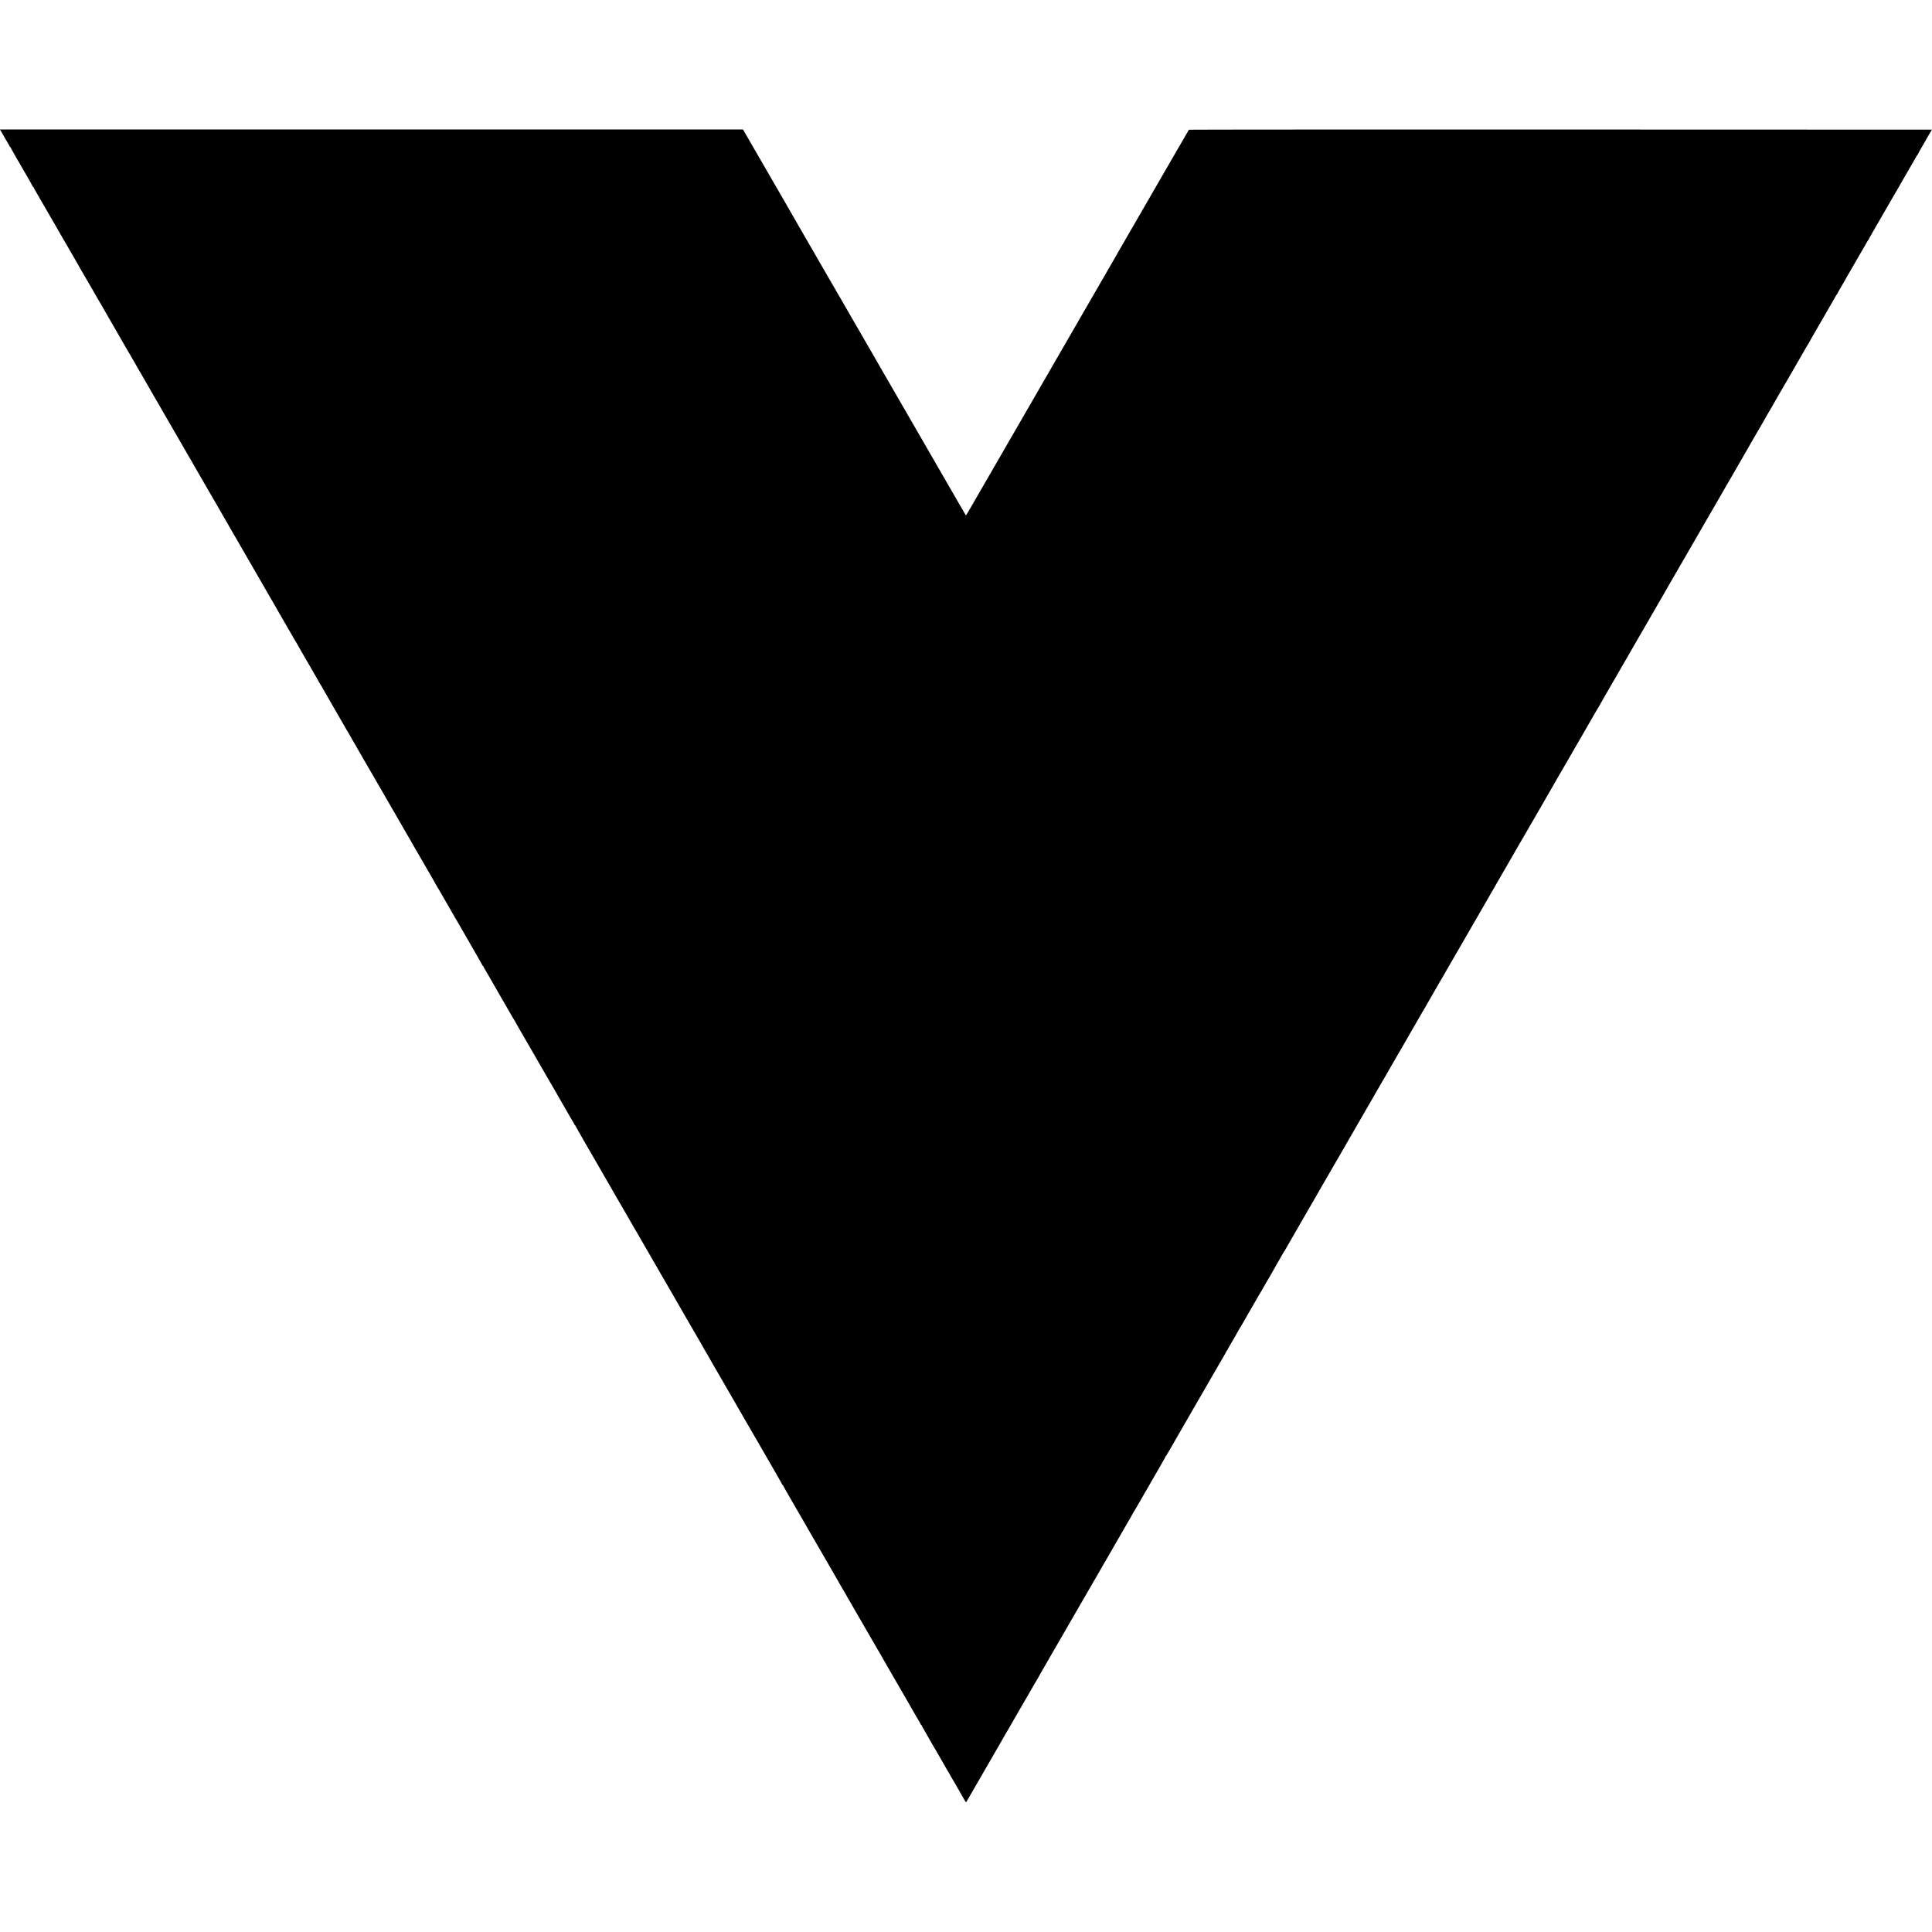
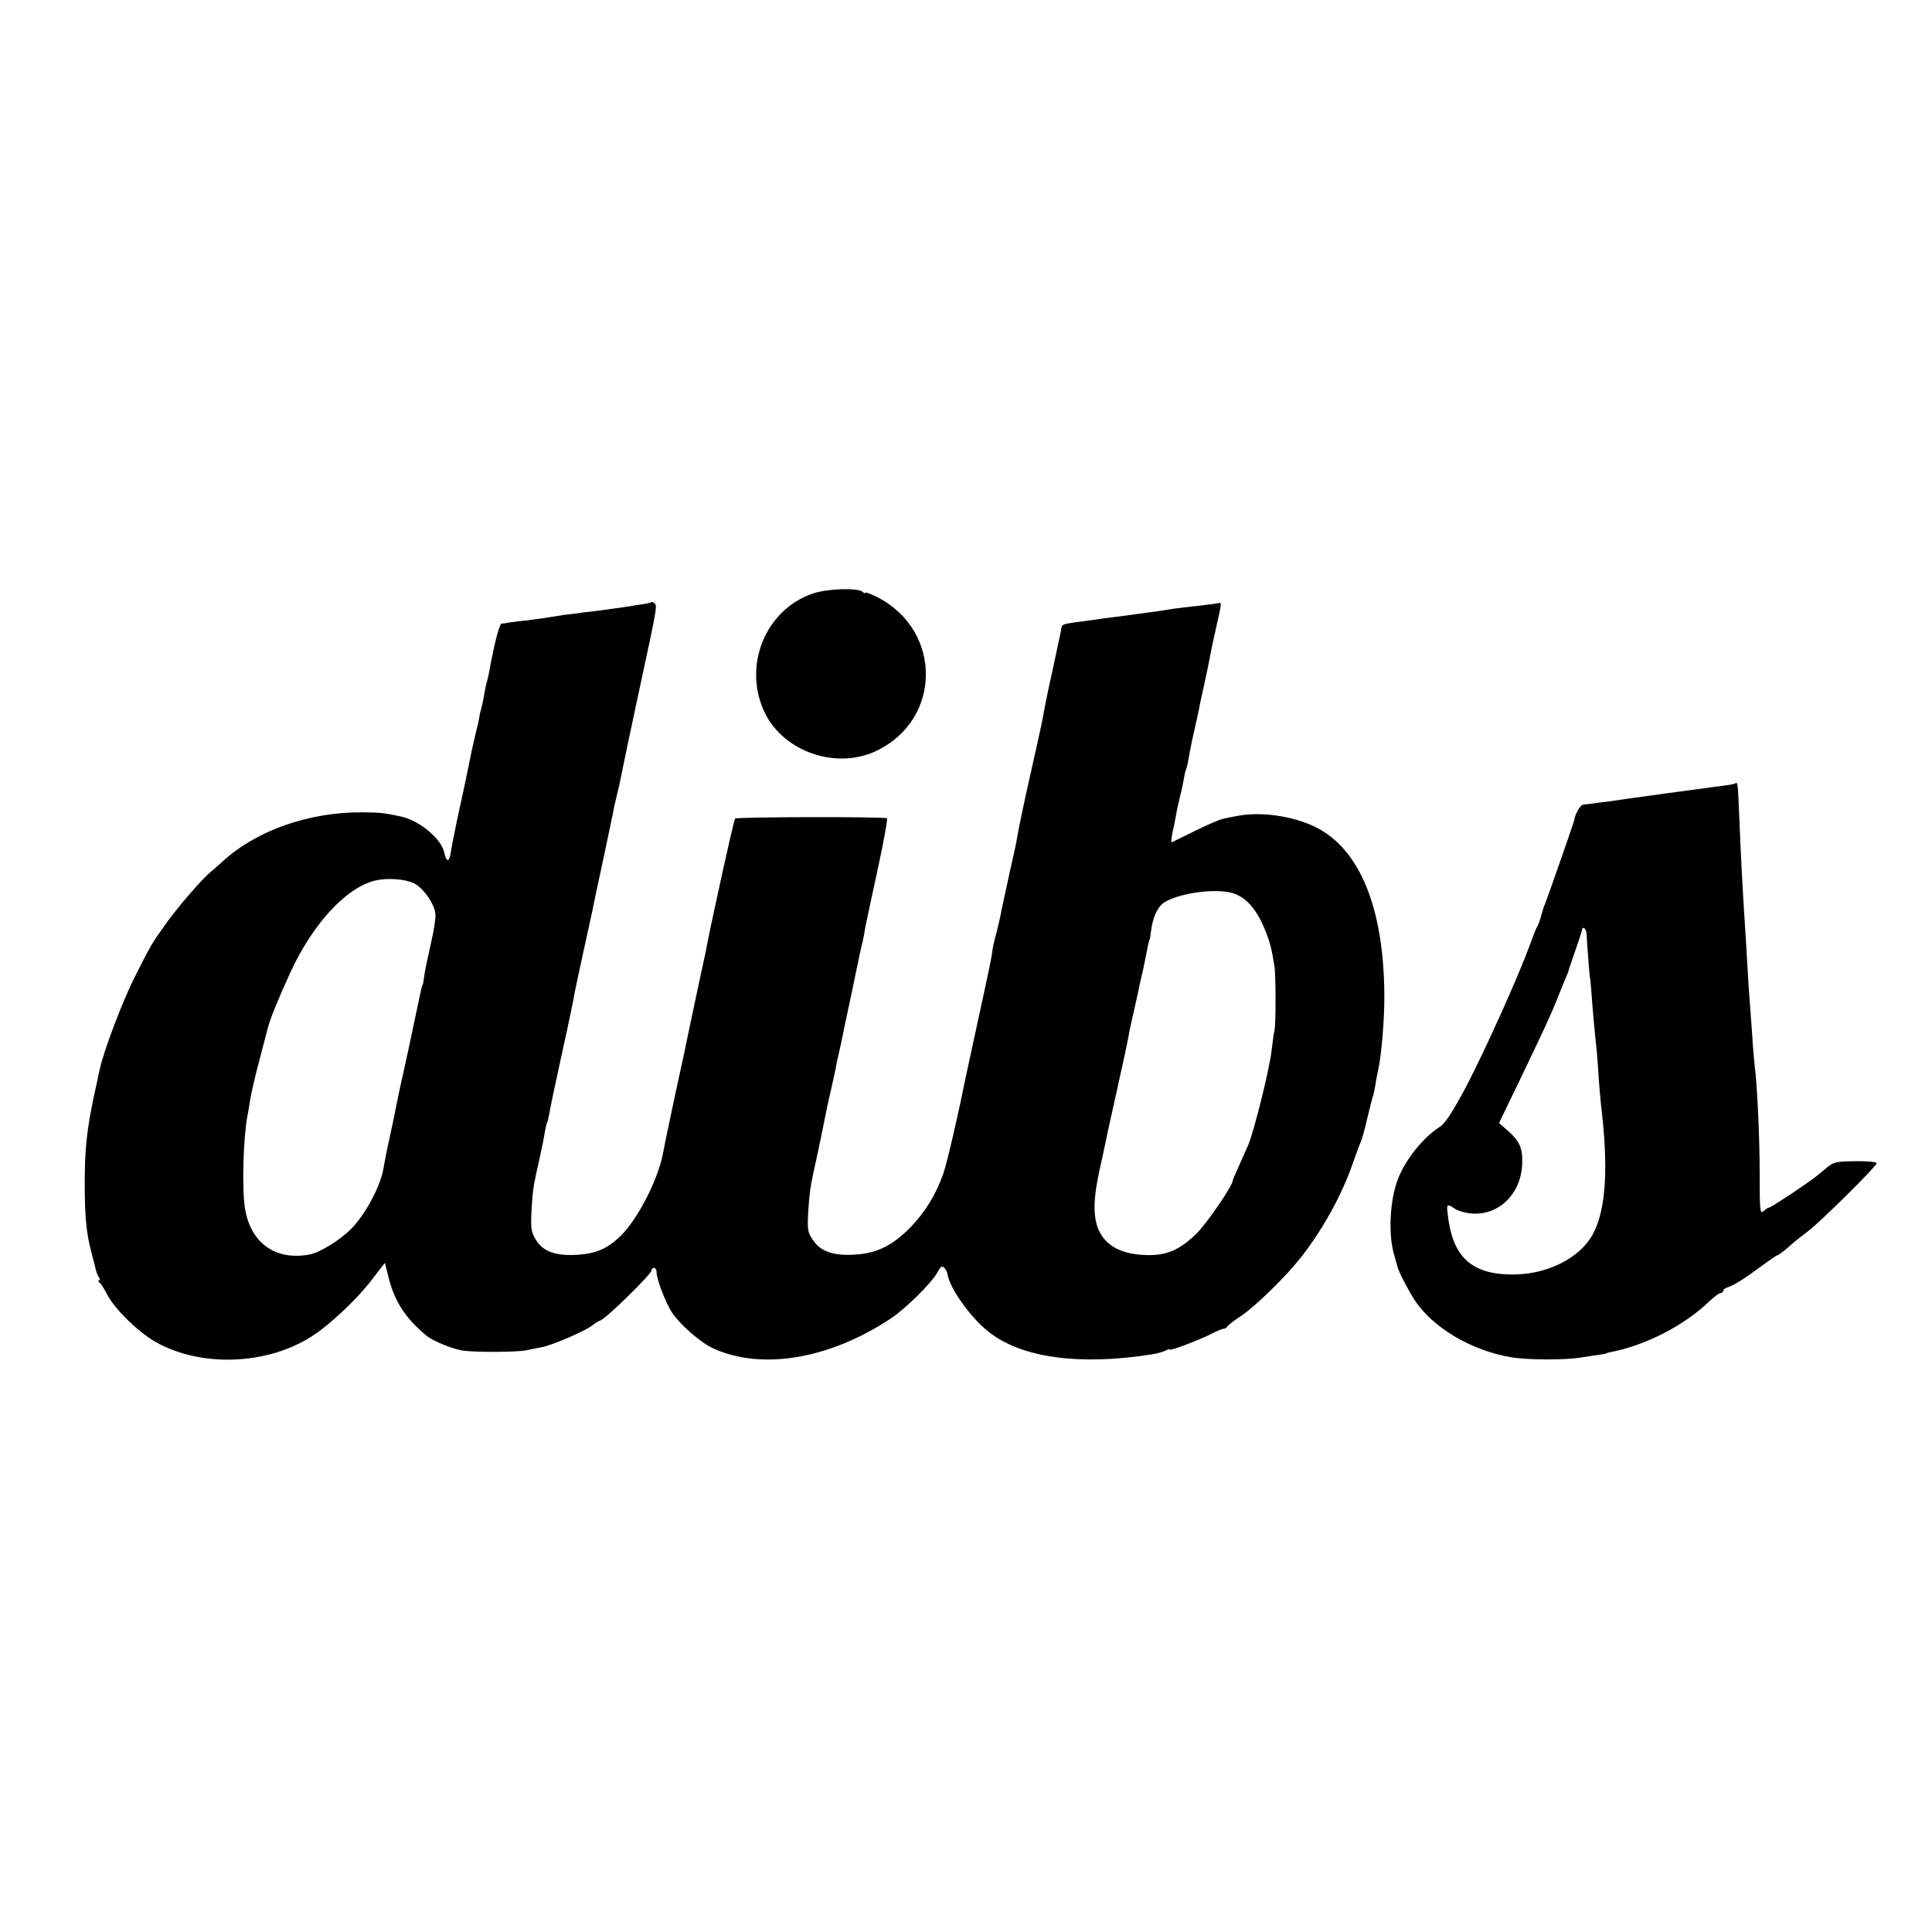
- <svg xmlns="http://www.w3.org/2000/svg" version="1.0" width="16pt" height="16pt" viewBox="0 0 16 16" preserveAspectRatio="xMidYMid meet">
-   <g transform="translate(0,16) scale(0.00032,-0.00032)" fill="#000000" stroke="none">
-     <path d="M18 46618 c45 -75 122 -207 122 -211 0 -2 25 -45 55 -95 30 -50 55 -96 55 -102 0 -5 5 -10 10 -10 6 0 10 -4 10 -9 0 -5 73 -135 161 -288 89 -153 173 -298 187 -323 14 -25 32 -57 41 -72 88 -149 187 -324 189 -335 2 -7 8 -13 13 -13 5 0 9 -4 9 -10 0 -5 46 -89 103 -187 175 -302 490 -846 507 -876 8 -16 20 -36 25 -45 28 -46 290 -498 339 -585 13 -23 74 -129 136 -236 61 -107 123 -215 137 -240 14 -25 29 -50 33 -56 5 -5 23 -37 40 -70 18 -33 38 -67 44 -75 11 -16 21 -33 63 -109 14 -25 29 -50 33 -56 4 -5 21 -35 38 -65 55 -100 261 -455 269 -465 4 -5 14 -21 20 -35 15 -29 41 -75 103 -180 24 -41 52 -88 60 -105 9 -16 57 -100 107 -185 112 -193 362 -626 380 -660 8 -14 23 -38 33 -55 11 -16 23 -37 27 -45 4 -8 26 -46 48 -85 23 -38 53 -90 67 -115 46 -81 64 -113 178 -310 62 -107 121 -210 132 -227 37 -67 56 -99 85 -148 16 -27 32 -57 36 -65 4 -8 15 -27 25 -42 9 -15 53 -89 96 -165 44 -76 177 -307 296 -513 120 -206 268 -463 330 -570 131 -227 117 -203 200 -348 36 -62 73 -125 82 -140 10 -15 21 -34 25 -42 4 -8 20 -37 36 -65 17 -27 38 -65 48 -82 49 -85 64 -111 87 -153 13 -25 28 -49 32 -55 4 -5 78 -134 165 -285 87 -151 166 -288 176 -305 10 -16 26 -43 35 -59 9 -17 125 -217 257 -445 132 -229 253 -441 270 -471 17 -30 45 -79 64 -108 18 -29 33 -54 33 -57 0 -2 20 -37 44 -77 24 -40 123 -212 221 -383 97 -170 190 -330 205 -355 16 -25 39 -65 53 -90 13 -25 81 -144 152 -265 70 -121 137 -238 150 -260 12 -22 37 -65 55 -95 18 -30 43 -73 55 -95 12 -22 48 -85 80 -140 77 -132 163 -280 190 -330 13 -22 71 -123 130 -225 59 -102 116 -199 126 -217 10 -17 29 -50 43 -72 15 -22 26 -43 26 -45 0 -2 27 -50 60 -106 33 -56 60 -103 60 -105 0 -2 55 -98 90 -155 8 -14 182 -316 239 -414 13 -22 45 -79 72 -124 27 -46 49 -86 49 -89 0 -2 14 -24 30 -48 16 -24 30 -46 30 -49 0 -5 74 -135 100 -176 5 -8 24 -42 43 -75 50 -88 58 -101 262 -455 104 -179 199 -345 213 -370 14 -25 28 -49 32 -55 4 -5 17 -26 28 -45 10 -19 62 -109 114 -200 114 -197 133 -230 170 -295 16 -27 33 -57 38 -65 17 -28 96 -165 103 -180 4 -8 16 -28 26 -45 10 -16 77 -131 148 -255 72 -124 181 -313 243 -420 62 -107 121 -209 131 -227 35 -62 323 -560 392 -678 38 -66 83 -145 100 -175 16 -30 33 -59 37 -65 4 -5 17 -27 29 -47 34 -61 56 -100 90 -156 17 -29 31 -55 31 -57 0 -2 17 -32 39 -67 21 -35 134 -229 251 -433 117 -203 235 -407 261 -451 27 -45 49 -85 49 -88 0 -4 8 -19 19 -34 15 -21 200 -341 309 -533 10 -19 33 -58 51 -87 17 -29 31 -54 31 -56 0 -2 25 -44 55 -94 30 -50 55 -95 55 -98 0 -4 6 -15 14 -23 7 -9 27 -41 43 -71 17 -30 170 -297 342 -594 171 -296 311 -542 311 -547 0 -5 5 -9 10 -9 6 0 10 -4 10 -10 0 -5 22 -47 49 -92 27 -46 58 -99 68 -118 24 -43 81 -140 93 -160 5 -8 66 -114 135 -235 69 -121 130 -227 135 -235 12 -21 259 -447 283 -490 10 -19 28 -47 38 -62 11 -14 19 -29 19 -32 0 -3 37 -69 83 -148 99 -170 305 -526 337 -583 13 -22 31 -53 41 -70 11 -16 22 -37 26 -45 7 -14 82 -146 103 -180 14 -24 181 -311 205 -355 13 -22 46 -80 75 -130 29 -49 64 -110 78 -135 14 -25 51 -88 82 -140 31 -52 59 -102 63 -110 4 -8 18 -33 31 -55 205 -353 284 -489 309 -535 17 -30 45 -78 62 -106 18 -28 36 -60 39 -72 4 -12 12 -22 17 -22 5 0 9 -4 9 -10 0 -5 109 -197 241 -427 133 -230 250 -431 259 -448 51 -90 222 -385 280 -485 37 -63 78 -135 92 -160 14 -25 67 -117 118 -205 51 -88 101 -175 111 -193 34 -58 55 -95 149 -257 51 -88 101 -173 110 -190 9 -16 76 -131 147 -255 72 -124 140 -241 151 -260 61 -108 281 -489 355 -615 38 -66 77 -133 87 -150 35 -63 91 -161 100 -175 14 -23 99 -169 128 -220 54 -97 135 -235 142 -245 4 -5 20 -32 35 -60 26 -48 238 -416 276 -480 10 -16 26 -46 37 -65 30 -53 382 -661 403 -695 10 -16 22 -37 26 -45 4 -8 26 -48 50 -88 24 -41 43 -75 43 -77 0 -2 22 -40 50 -85 27 -45 50 -84 50 -86 0 -3 38 -69 83 -147 84 -142 302 -520 340 -587 10 -19 34 -60 52 -90 18 -30 44 -75 57 -100 14 -25 45 -79 70 -120 25 -41 56 -96 70 -121 14 -25 77 -133 138 -240 62 -107 122 -210 132 -229 25 -43 310 -535 337 -581 11 -19 26 -45 34 -59 17 -32 238 -414 266 -460 11 -19 24 -41 28 -49 3 -7 75 -133 160 -278 84 -146 153 -269 153 -274 0 -5 5 -9 10 -9 6 0 10 -4 10 -10 0 -5 82 -150 181 -322 182 -314 201 -346 240 -415 12 -21 80 -139 152 -263 71 -124 141 -245 155 -270 14 -25 28 -49 32 -55 6 -8 145 -248 220 -380 37 -66 209 -362 229 -395 11 -19 24 -42 28 -49 4 -8 67 -118 140 -243 73 -125 133 -230 133 -233 0 -2 15 -28 33 -57 19 -29 47 -78 64 -108 17 -30 53 -93 79 -139 53 -90 82 -141 157 -272 82 -142 115 -199 381 -659 142 -245 268 -463 281 -485 12 -22 71 -125 132 -230 60 -104 172 -298 248 -430 76 -132 146 -253 156 -270 11 -16 22 -36 26 -44 3 -8 30 -54 60 -103 29 -49 53 -91 53 -93 0 -3 18 -34 40 -70 22 -36 40 -67 40 -69 0 -2 37 -66 81 -142 45 -77 98 -168 119 -204 20 -36 47 -81 58 -100 12 -19 27 -47 33 -62 6 -16 15 -28 20 -28 5 0 9 -4 9 -9 0 -6 63 -118 140 -251 77 -133 140 -243 140 -245 0 -2 18 -33 41 -70 22 -37 49 -83 60 -101 10 -19 29 -51 40 -71 25 -45 109 -189 126 -218 7 -11 17 -29 22 -40 6 -11 22 -38 35 -60 14 -22 37 -62 52 -90 14 -27 35 -62 45 -77 11 -14 19 -29 19 -32 0 -3 18 -35 40 -71 22 -36 40 -67 40 -69 0 -2 19 -35 42 -72 23 -38 55 -94 72 -124 26 -47 139 -244 171 -298 6 -9 21 -36 34 -60 28 -48 37 -51 51 -19 6 12 19 36 29 52 10 17 27 46 38 65 11 19 104 181 208 360 103 179 199 345 213 370 14 25 42 74 64 109 21 34 38 65 38 67 0 2 18 33 40 69 22 36 40 67 40 69 0 3 177 310 199 346 16 26 136 234 140 244 2 5 25 44 52 88 27 44 49 81 49 84 0 2 18 34 40 70 22 36 40 67 40 69 0 2 20 36 43 77 35 58 169 289 297 513 9 17 50 86 90 155 40 69 86 150 103 180 16 30 35 62 41 70 6 8 16 24 22 35 35 64 72 129 167 293 59 100 116 199 127 220 11 20 30 53 41 72 43 72 1070 1850 1121 1940 14 25 65 113 113 195 48 83 96 166 107 185 10 19 28 50 38 68 11 18 73 124 137 235 64 111 175 303 246 427 71 124 173 299 225 390 52 91 116 202 143 248 27 45 49 85 49 89 0 4 6 14 14 22 7 9 28 43 46 76 26 47 251 436 378 655 11 19 29 51 40 70 11 19 101 176 201 348 99 172 181 317 181 323 0 5 5 9 10 9 6 0 10 5 10 11 0 6 8 23 18 37 11 15 32 52 49 82 16 30 130 228 253 440 122 212 234 405 248 430 13 25 39 70 57 100 39 65 69 117 130 225 25 44 50 87 55 95 12 19 78 134 220 380 61 107 129 224 150 260 161 277 222 382 246 425 15 28 47 83 71 123 24 41 43 78 43 83 0 5 4 9 8 9 4 0 13 12 19 28 7 15 23 45 36 67 66 110 277 478 277 483 0 3 6 13 14 21 7 9 27 41 43 71 17 30 45 80 63 110 34 57 375 649 394 685 6 11 16 27 22 35 6 8 26 42 44 75 18 33 41 74 51 90 10 17 24 41 32 55 54 97 72 128 88 152 11 14 19 28 19 30 0 3 79 141 175 308 96 167 175 305 175 308 0 3 6 13 14 21 7 9 26 39 41 66 33 60 276 483 338 587 24 40 46 80 50 88 4 8 13 24 20 35 14 23 95 163 125 215 11 19 52 91 92 160 40 69 80 139 90 155 9 17 103 179 207 360 105 182 200 346 211 365 103 181 463 802 489 845 7 11 15 27 19 35 4 8 29 51 55 95 64 110 828 1433 848 1470 9 17 24 41 33 55 9 14 29 48 45 77 15 28 52 93 82 145 30 51 62 107 71 123 17 30 231 398 400 690 51 88 103 179 115 202 12 23 26 48 32 55 6 7 24 38 40 68 17 30 61 107 98 170 37 63 84 144 103 180 19 36 41 72 48 81 8 8 14 18 14 21 0 4 27 51 59 106 32 55 72 124 89 154 16 29 71 125 122 213 51 88 104 180 118 205 13 25 28 50 32 55 4 6 17 26 28 45 11 19 45 80 77 135 31 55 66 116 77 135 11 19 88 152 171 295 401 694 620 1072 650 1125 11 19 87 152 170 295 83 143 158 273 166 288 9 16 21 36 26 45 6 9 31 52 55 96 25 43 54 94 66 115 11 20 95 164 186 321 91 157 173 299 182 315 9 17 26 46 37 65 12 19 66 114 121 210 56 96 108 186 117 200 8 14 24 40 34 59 24 45 383 664 412 713 5 9 17 29 26 45 15 28 120 210 241 419 36 61 68 117 72 125 4 8 12 23 19 34 35 57 245 420 262 453 11 20 35 61 53 90 17 29 32 54 32 56 0 3 28 51 62 108 33 57 70 119 80 138 10 19 23 42 28 50 5 8 32 53 59 100 27 47 149 258 271 470 122 212 234 405 248 430 30 53 62 108 80 135 6 11 15 27 19 35 4 8 85 150 181 315 96 165 187 323 202 350 31 56 116 202 130 225 5 8 25 42 43 75 19 33 92 159 162 280 149 257 157 271 202 350 19 33 38 67 43 75 9 14 228 392 275 475 12 22 55 96 95 165 40 69 80 139 90 155 24 42 202 350 221 383 9 15 27 47 41 72 14 25 75 131 136 236 61 106 121 210 134 232 99 172 271 470 279 482 5 8 23 40 40 70 18 30 81 141 142 245 60 105 121 210 135 235 14 25 71 124 127 220 56 96 143 247 194 335 51 88 96 167 102 175 14 24 180 311 204 355 23 43 340 590 356 615 5 8 50 87 101 175 171 301 517 898 582 1008 25 43 46 81 46 83 0 2 12 23 27 47 14 23 40 67 56 97 16 30 35 62 42 70 7 8 15 22 18 30 4 8 20 38 37 65 16 28 33 57 37 65 6 12 111 196 143 250 5 8 55 95 112 193 57 98 113 195 126 215 12 20 27 46 32 57 6 11 14 27 20 35 5 8 76 130 156 270 80 140 165 287 187 325 23 39 52 90 66 115 13 25 30 52 37 61 8 8 14 18 14 21 0 4 41 77 92 165 50 87 175 302 276 478 101 176 208 360 236 408 28 49 67 117 86 152 19 35 41 70 48 77 6 6 12 15 12 19 0 7 124 224 167 291 12 21 23 40 23 42 0 2 21 40 46 83 26 43 55 92 64 109 54 95 327 568 354 614 19 30 45 75 59 100 71 128 82 145 89 148 4 2 8 8 8 13 0 5 42 82 94 172 311 538 496 858 518 897 14 25 40 70 58 100 18 30 42 71 53 90 10 19 79 139 152 265 73 127 142 246 153 265 10 19 43 76 72 125 29 50 63 108 75 130 65 116 80 140 87 143 4 2 8 8 8 12 0 8 114 212 140 250 6 8 14 24 20 35 5 11 54 97 108 190 l100 170 -9611 3 c-5286 1 -9614 -1 -9618 -5 -5 -6 -419 -719 -619 -1068 -89 -155 -267 -463 -323 -560 -38 -66 -81 -140 -95 -165 -31 -56 -263 -457 -526 -910 -110 -190 -224 -388 -254 -440 -29 -52 -61 -109 -71 -125 -23 -39 -243 -420 -268 -465 -11 -19 -204 -352 -428 -740 -224 -388 -477 -826 -563 -975 -85 -148 -185 -322 -222 -385 -37 -63 -120 -207 -185 -320 -65 -113 -177 -306 -248 -430 -72 -124 -172 -297 -222 -385 -51 -88 -142 -245 -202 -350 -131 -226 -247 -427 -408 -705 -65 -113 -249 -432 -410 -710 -160 -278 -388 -673 -506 -877 -118 -205 -216 -373 -219 -373 -3 0 -52 82 -109 183 -58 100 -144 250 -192 332 -95 164 -402 696 -647 1120 -85 149 -228 396 -317 550 -212 365 -982 1700 -1008 1745 -10 19 -43 76 -72 125 -29 50 -64 110 -77 135 -14 25 -63 110 -110 190 -47 80 -96 165 -110 190 -14 25 -99 171 -188 325 -89 154 -174 300 -188 325 -13 25 -64 113 -112 195 -48 83 -140 242 -205 355 -65 113 -183 317 -263 454 -79 137 -152 264 -163 282 -50 89 -335 583 -354 614 -12 19 -34 58 -50 85 -15 28 -129 226 -253 440 -124 215 -235 408 -247 430 -12 22 -69 121 -127 220 -58 99 -226 389 -373 645 -148 256 -324 561 -392 678 -67 117 -134 232 -147 255 -13 23 -33 59 -46 80 l-22 37 -9615 0 -9615 0 20 -32z" />
+ <svg xmlns="http://www.w3.org/2000/svg" version="1.0" width="768pt" height="768pt" viewBox="0 0 768 768" preserveAspectRatio="xMidYMid meet">
+   <g transform="translate(0,768) scale(0.1,-0.1)" fill="#000000" stroke="none">
+     <path d="M3232 5321 c-192 -65 -282 -293 -190 -478 77 -153 284 -223 441 -148 261 123 264 478 5 611 -27 13 -48 21 -48 18 0 -4 -6 -2 -12 4 -20 16 -140 12 -196 -7z" />
+     <path d="M2589 5286 c-2 -2 -24 -7 -49 -10 -25 -4 -56 -9 -70 -11 -14 -2 -50 -7 -80 -11 -30 -4 -64 -8 -75 -9 -11 -2 -42 -6 -70 -9 -27 -4 -59 -9 -70 -11 -11 -2 -47 -7 -79 -11 -33 -3 -67 -8 -75 -9 -9 -2 -21 -4 -27 -4 -9 -1 -29 -79 -49 -189 -2 -13 -6 -31 -9 -40 -3 -9 -8 -33 -11 -52 -3 -19 -8 -43 -11 -53 -3 -11 -8 -29 -9 -40 -2 -12 -8 -40 -14 -62 -5 -22 -12 -51 -15 -65 -14 -71 -38 -185 -57 -270 -11 -52 -23 -112 -26 -132 -6 -46 -18 -49 -27 -7 -11 54 -98 127 -171 143 -69 15 -83 16 -155 17 -214 1 -423 -73 -558 -198 -15 -14 -34 -30 -42 -37 -35 -27 -140 -149 -190 -221 -48 -68 -52 -75 -114 -198 -47 -92 -126 -299 -140 -370 -3 -12 -7 -31 -9 -42 -43 -189 -52 -273 -50 -455 2 -99 8 -156 23 -215 11 -44 22 -84 23 -90 1 -5 6 -16 10 -22 5 -7 5 -13 0 -13 -4 0 -3 -4 2 -8 6 -4 19 -25 30 -46 29 -58 121 -148 191 -189 192 -110 476 -92 654 42 78 59 166 146 216 214 24 32 44 58 45 56 0 -4 5 -23 12 -51 24 -100 68 -168 154 -239 22 -18 95 -49 138 -57 38 -8 221 -8 260 1 17 3 43 9 60 12 44 9 171 64 199 86 13 10 27 19 30 19 17 0 206 185 206 200 0 6 5 10 10 10 6 0 10 -8 10 -18 0 -25 34 -116 59 -156 30 -48 115 -123 166 -146 193 -88 461 -43 705 118 63 42 165 144 187 185 11 22 18 26 26 18 6 -6 12 -17 13 -24 8 -57 92 -175 165 -232 131 -103 360 -134 647 -89 20 3 45 10 55 15 9 5 17 7 17 4 0 -6 115 37 166 63 21 11 43 20 48 20 5 0 12 4 15 9 3 5 28 25 56 43 57 39 173 152 231 225 89 111 170 257 213 385 13 36 26 72 30 80 4 8 16 49 25 90 10 41 20 82 23 90 3 8 7 26 9 39 2 13 7 44 13 70 13 60 25 208 24 296 -2 348 -99 582 -275 668 -90 44 -219 62 -313 43 -16 -3 -41 -8 -53 -11 -13 -2 -63 -24 -110 -47 -48 -24 -90 -44 -94 -46 -3 -2 -2 14 2 35 5 21 12 54 15 73 3 19 10 51 15 70 5 19 12 50 15 69 3 19 7 37 9 40 2 3 7 22 10 41 3 19 12 66 21 105 9 38 18 81 21 95 2 14 11 54 19 90 8 36 17 79 20 95 3 17 14 73 26 125 27 121 27 116 10 112 -8 -2 -35 -5 -60 -8 -78 -9 -105 -12 -136 -17 -27 -5 -54 -8 -162 -23 -92 -12 -111 -14 -143 -19 -132 -18 -117 -12 -123 -45 -3 -14 -17 -81 -32 -150 -25 -113 -30 -140 -39 -190 -2 -15 -38 -175 -56 -255 -16 -70 -43 -199 -46 -220 -1 -11 -16 -81 -33 -155 -16 -74 -32 -146 -34 -160 -3 -14 -10 -44 -16 -68 -7 -24 -14 -55 -16 -70 -3 -28 -8 -52 -70 -337 -20 -93 -38 -177 -40 -185 -26 -131 -70 -321 -85 -365 -29 -83 -72 -153 -132 -215 -70 -71 -132 -102 -217 -107 -86 -6 -138 11 -169 57 -22 32 -23 42 -19 115 5 76 8 95 21 156 20 89 48 227 51 244 2 11 11 52 20 90 9 39 18 81 20 95 3 14 8 36 11 50 3 14 8 34 10 45 2 11 6 29 8 40 14 63 58 274 62 295 3 14 7 32 9 40 2 8 7 29 10 45 2 17 7 39 9 50 2 11 23 107 46 214 23 106 39 195 36 198 -7 7 -597 6 -604 -1 -5 -5 -97 -421 -117 -531 -4 -16 -24 -113 -46 -214 -21 -101 -41 -193 -43 -205 -3 -11 -18 -84 -35 -161 -32 -151 -38 -180 -46 -222 -19 -101 -100 -259 -166 -324 -53 -52 -98 -72 -173 -77 -87 -5 -137 12 -166 60 -18 29 -21 44 -17 118 5 86 7 95 33 210 8 36 17 81 20 100 3 19 8 38 10 41 2 3 6 21 9 40 3 19 26 127 51 241 25 113 47 219 49 235 3 15 18 87 34 159 16 73 32 145 35 160 3 16 21 103 41 194 19 91 38 179 41 195 3 17 9 46 14 65 5 19 11 46 14 60 9 46 46 223 81 385 64 297 68 316 58 326 -5 5 -11 7 -14 5z m-944 -1117 c38 -18 84 -85 86 -124 1 -16 -6 -64 -16 -105 -20 -92 -26 -118 -30 -150 -2 -14 -4 -25 -5 -25 -1 0 -3 -7 -5 -15 -11 -53 -38 -176 -51 -240 -9 -41 -18 -83 -20 -92 -17 -73 -24 -110 -38 -180 -3 -13 -12 -55 -20 -94 -9 -39 -18 -88 -22 -110 -11 -69 -73 -184 -129 -240 -47 -46 -125 -94 -165 -101 -135 -25 -234 46 -256 183 -13 80 -7 281 10 371 3 11 7 41 11 65 4 24 20 93 36 153 16 61 31 119 34 130 9 35 35 100 89 219 90 195 223 339 339 366 46 11 117 6 152 -11z m3266 -43 c51 -21 89 -69 122 -153 15 -39 22 -64 33 -133 6 -35 6 -238 0 -258 -3 -10 -7 -44 -11 -76 -7 -70 -70 -322 -92 -375 -9 -20 -26 -59 -39 -88 -13 -28 -24 -54 -24 -57 0 -19 -103 -170 -144 -210 -67 -65 -119 -88 -201 -85 -99 3 -162 38 -189 103 -21 51 -20 122 4 231 11 50 23 104 26 120 3 17 24 111 46 210 22 99 42 191 44 205 2 14 11 57 20 95 9 39 18 79 20 90 2 11 7 34 11 50 4 17 7 32 8 35 1 3 5 25 10 50 10 52 12 59 14 63 2 1 4 16 6 32 7 59 27 102 55 119 68 40 220 57 281 32z" />
+     <path d="M6899 4566 c-2 -2 -26 -7 -54 -10 -91 -12 -350 -47 -375 -51 -14 -2 -47 -7 -75 -11 -27 -3 -59 -7 -70 -9 -11 -1 -26 -3 -33 -4 -10 -1 -32 -39 -34 -61 -1 -7 -107 -311 -115 -330 -8 -19 -8 -19 -18 -55 -4 -16 -11 -34 -15 -40 -4 -5 -17 -39 -30 -75 -44 -121 -176 -414 -251 -558 -54 -101 -84 -148 -105 -161 -65 -41 -136 -128 -167 -208 -31 -80 -39 -212 -17 -294 7 -24 13 -48 15 -54 4 -19 41 -90 67 -131 71 -110 225 -202 383 -229 60 -11 212 -12 275 -2 30 5 66 10 80 12 14 2 25 4 25 5 0 1 7 3 16 5 142 27 296 107 396 204 18 17 37 31 43 31 5 0 10 4 10 9 0 5 8 11 18 14 27 9 64 32 145 92 26 19 49 35 52 35 5 0 37 25 64 50 9 8 35 28 56 44 51 38 275 260 275 272 0 5 -37 9 -84 8 -80 -1 -87 -2 -123 -33 -46 -38 -40 -34 -136 -99 -43 -28 -80 -52 -84 -52 -4 0 -14 -6 -22 -14 -15 -13 -16 0 -16 147 0 148 -10 358 -20 432 -2 17 -7 73 -10 125 -4 52 -8 113 -10 135 -2 22 -6 85 -9 140 -3 55 -8 136 -11 180 -8 121 -15 255 -21 405 -5 132 -7 144 -15 136z m-592 -598 c1 -32 12 -173 13 -173 1 0 3 -20 5 -45 5 -73 15 -181 21 -235 3 -27 7 -81 9 -120 3 -38 7 -86 9 -105 30 -246 21 -414 -30 -512 -53 -102 -192 -170 -339 -164 -151 5 -222 75 -240 239 -5 42 -4 43 29 22 13 -9 43 -17 67 -19 109 -8 198 81 200 202 2 58 -11 87 -57 127 l-35 31 84 174 c97 202 121 253 149 324 11 28 25 62 31 76 6 14 11 27 12 30 0 3 12 37 25 75 13 39 25 73 26 78 1 4 2 9 3 12 3 15 17 2 18 -17z" />
  </g>
</svg>
